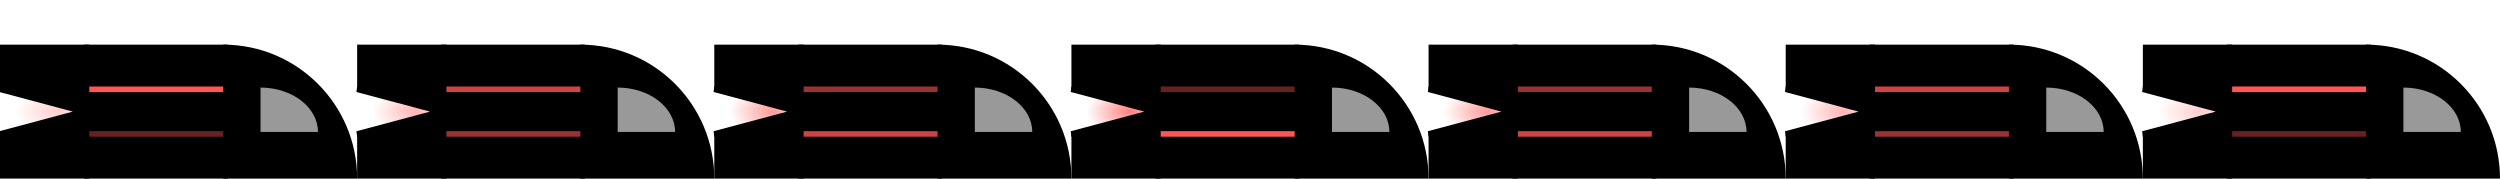
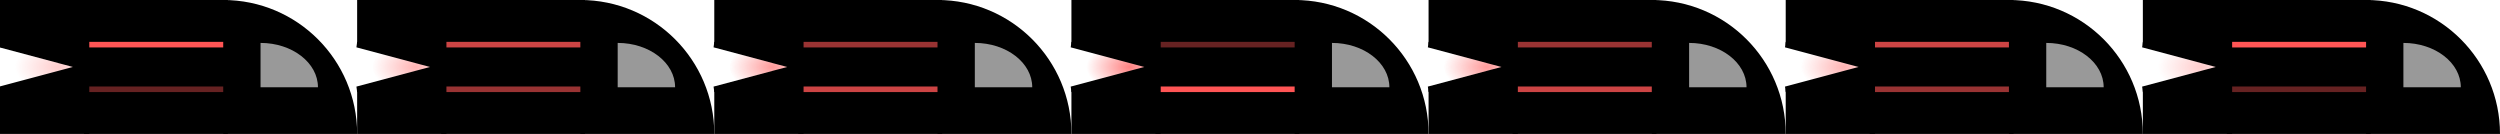
- <svg xmlns="http://www.w3.org/2000/svg" xmlns:xlink="http://www.w3.org/1999/xlink" width="448" height="32" id="svg2" version="1.1">
+ <svg xmlns="http://www.w3.org/2000/svg" xmlns:xlink="http://www.w3.org/1999/xlink" width="448" height="24" id="svg2" version="1.1">
  <defs id="defs4">
    <linearGradient id="linearGradient4130">
      <stop style="stop-color:#ff8080;stop-opacity:1;" offset="0" id="stop4132" />
      <stop style="stop-color:#ff8080;stop-opacity:0;" offset="1" id="stop4134" />
    </linearGradient>
    <radialGradient xlink:href="#linearGradient4130" id="radialGradient4136" cx="13" cy="20" fx="13" fy="20" r="3" gradientUnits="userSpaceOnUse" />
    <radialGradient xlink:href="#linearGradient4130" id="radialGradient4152" gradientUnits="userSpaceOnUse" cx="13" cy="20" fx="13" fy="20" r="3" />
    <radialGradient xlink:href="#linearGradient4130" id="radialGradient4168" gradientUnits="userSpaceOnUse" cx="13" cy="20" fx="13" fy="20" r="3" />
    <radialGradient xlink:href="#linearGradient4130" id="radialGradient4184" gradientUnits="userSpaceOnUse" cx="13" cy="20" fx="13" fy="20" r="3" />
    <radialGradient xlink:href="#linearGradient4130" id="radialGradient4200" gradientUnits="userSpaceOnUse" cx="13" cy="20" fx="13" fy="20" r="3" />
    <radialGradient xlink:href="#linearGradient4130" id="radialGradient4216" gradientUnits="userSpaceOnUse" cx="13" cy="20" fx="13" fy="20" r="3" />
    <radialGradient xlink:href="#linearGradient4130" id="radialGradient4232" gradientUnits="userSpaceOnUse" cx="13" cy="20" fx="13" fy="20" r="3" />
    <radialGradient xlink:href="#linearGradient4130" id="radialGradient4248" gradientUnits="userSpaceOnUse" cx="13" cy="20" fx="13" fy="20" r="3" />
    <radialGradient xlink:href="#linearGradient4130" id="radialGradient4265" gradientUnits="userSpaceOnUse" cx="13" cy="20" fx="13" fy="20" r="3" />
    <radialGradient xlink:href="#linearGradient4130" id="radialGradient4267" gradientUnits="userSpaceOnUse" cx="13" cy="20" fx="13" fy="20" r="3" />
    <radialGradient xlink:href="#linearGradient4130" id="radialGradient4269" gradientUnits="userSpaceOnUse" cx="13" cy="20" fx="13" fy="20" r="3" />
    <radialGradient xlink:href="#linearGradient4130" id="radialGradient4271" gradientUnits="userSpaceOnUse" cx="13" cy="20" fx="13" fy="20" r="3" />
    <radialGradient xlink:href="#linearGradient4130" id="radialGradient4273" gradientUnits="userSpaceOnUse" cx="13" cy="20" fx="13" fy="20" r="3" />
    <radialGradient xlink:href="#linearGradient4130" id="radialGradient4314" gradientUnits="userSpaceOnUse" cx="13" cy="20" fx="13" fy="20" r="3" />
    <radialGradient xlink:href="#linearGradient4130" id="radialGradient4316" gradientUnits="userSpaceOnUse" cx="13" cy="20" fx="13" fy="20" r="3" />
    <radialGradient xlink:href="#linearGradient4130" id="radialGradient4318" gradientUnits="userSpaceOnUse" cx="13" cy="20" fx="13" fy="20" r="3" />
  </defs>
-   <g id="layer1" style="display:inline">
-     <path style="opacity:0.4;fill:url(#radialGradient4265);fill-opacity:1;fill-rule:nonzero;stroke:none;display:inline" id="path3360" d="m 16,20 a 3,3 0 1 1 -6,0 3,3 0 1 1 6,0 z" transform="matrix(2.596186,0,0,1.49265,-23.28248,-9.853001)" />
-     <path transform="matrix(2.596186,0,0,1.49265,40.71752,-9.853001)" d="m 16,20 a 3,3 0 1 1 -6,0 3,3 0 1 1 6,0 z" id="path4138" style="opacity:0.6;fill:url(#radialGradient4267);fill-opacity:1;fill-rule:nonzero;stroke:none;display:inline" />
-     <path style="opacity:0.8;fill:url(#radialGradient4269);fill-opacity:1;fill-rule:nonzero;stroke:none;display:inline" id="path4154" d="m 16,20 a 3,3 0 1 1 -6,0 3,3 0 1 1 6,0 z" transform="matrix(2.596186,0,0,1.49265,104.7175,-9.853001)" />
-     <path transform="matrix(2.596186,0,0,1.49265,168.7175,-9.853001)" d="m 16,20 a 3,3 0 1 1 -6,0 3,3 0 1 1 6,0 z" id="path4170" style="fill:url(#radialGradient4271);fill-opacity:1;fill-rule:nonzero;stroke:none;display:inline" />
-     <path style="opacity:0.8;fill:url(#radialGradient4273);fill-opacity:1;fill-rule:nonzero;stroke:none;display:inline" id="path4186" d="m 16,20 a 3,3 0 1 1 -6,0 3,3 0 1 1 6,0 z" transform="matrix(2.596186,0,0,1.49265,232.7175,-9.853001)" />
-     <path transform="matrix(2.596186,0,0,1.49265,296.7175,-9.853001)" d="m 16,20 a 3,3 0 1 1 -6,0 3,3 0 1 1 6,0 z" id="path4202" style="opacity:0.6;fill:url(#radialGradient4314);fill-opacity:1;fill-rule:nonzero;stroke:none;display:inline" />
-     <path style="opacity:0.4;fill:url(#radialGradient4316);fill-opacity:1;fill-rule:nonzero;stroke:none;display:inline" id="path4218" d="m 16,20 a 3,3 0 1 1 -6,0 3,3 0 1 1 6,0 z" transform="matrix(2.596186,0,0,1.49265,360.7175,-9.853001)" />
+   <g id="layer1" style="display:inline" transform="translate(0,-8)">
+     <path style="opacity:0.4;fill:url(#radialGradient4265);fill-opacity:1;fill-rule:nonzero;stroke:none;display:inline" id="path3360" d="m 16,20 c 0,1.657 -1.343,3 -3,3 -1.657,0 -3,-1.343 -3,-3 0,-1.657 1.343,-3 3,-3 1.657,0 3,1.343 3,3 z" transform="matrix(2.596186,0,0,1.49265,-23.28248,-9.853001)" />
+     <path transform="matrix(2.596186,0,0,1.49265,40.71752,-9.853001)" d="m 16,20 c 0,1.657 -1.343,3 -3,3 -1.657,0 -3,-1.343 -3,-3 0,-1.657 1.343,-3 3,-3 1.657,0 3,1.343 3,3 z" id="path4138" style="opacity:0.6;fill:url(#radialGradient4267);fill-opacity:1;fill-rule:nonzero;stroke:none;display:inline" />
+     <path style="opacity:0.8;fill:url(#radialGradient4269);fill-opacity:1;fill-rule:nonzero;stroke:none;display:inline" id="path4154" d="m 16,20 c 0,1.657 -1.343,3 -3,3 -1.657,0 -3,-1.343 -3,-3 0,-1.657 1.343,-3 3,-3 1.657,0 3,1.343 3,3 z" transform="matrix(2.596186,0,0,1.49265,104.7175,-9.853001)" />
+     <path transform="matrix(2.596186,0,0,1.49265,168.7175,-9.853001)" d="m 16,20 c 0,1.657 -1.343,3 -3,3 -1.657,0 -3,-1.343 -3,-3 0,-1.657 1.343,-3 3,-3 1.657,0 3,1.343 3,3 z" id="path4170" style="fill:url(#radialGradient4271);fill-opacity:1;fill-rule:nonzero;stroke:none;display:inline" />
+     <path style="opacity:0.8;fill:url(#radialGradient4273);fill-opacity:1;fill-rule:nonzero;stroke:none;display:inline" id="path4186" d="m 16,20 c 0,1.657 -1.343,3 -3,3 -1.657,0 -3,-1.343 -3,-3 0,-1.657 1.343,-3 3,-3 1.657,0 3,1.343 3,3 z" transform="matrix(2.596186,0,0,1.49265,232.7175,-9.853001)" />
+     <path transform="matrix(2.596186,0,0,1.49265,296.7175,-9.853001)" d="m 16,20 c 0,1.657 -1.343,3 -3,3 -1.657,0 -3,-1.343 -3,-3 0,-1.657 1.343,-3 3,-3 1.657,0 3,1.343 3,3 z" id="path4202" style="opacity:0.6;fill:url(#radialGradient4314);fill-opacity:1;fill-rule:nonzero;stroke:none;display:inline" />
+     <path style="opacity:0.4;fill:url(#radialGradient4316);fill-opacity:1;fill-rule:nonzero;stroke:none;display:inline" id="path4218" d="m 16,20 c 0,1.657 -1.343,3 -3,3 -1.657,0 -3,-1.343 -3,-3 0,-1.657 1.343,-3 3,-3 1.657,0 3,1.343 3,3 z" transform="matrix(2.596186,0,0,1.49265,360.7175,-9.853001)" />
  </g>
-   <g id="layer2" transform="translate(0,-32)" style="display:inline">
+   <g id="layer2" transform="translate(0,-40)" style="display:inline">
    <path id="path3871" d="m 192002,10 28,0 5,16 14,0" style="fill:none;stroke:#00ff00;stroke-width:1px;stroke-linecap:butt;stroke-linejoin:miter;stroke-opacity:1" />
    <path style="fill:none;stroke:#00ff00;stroke-width:1px;stroke-linecap:butt;stroke-linejoin:miter;stroke-opacity:1" d="m 192002,54 28,0 5,-16 14,0" id="path3873" />
    <path id="path3875" d="m 192002,50 23,0 5,-16 26,0" style="fill:none;stroke:#00ff00;stroke-width:1px;stroke-linecap:butt;stroke-linejoin:miter;stroke-opacity:1" />
    <path style="fill:none;stroke:#00ff00;stroke-width:1px;stroke-linecap:butt;stroke-linejoin:miter;stroke-opacity:1" d="m 192002,14 23,0 5,16 26,0" id="path3877" />
    <path id="path3879" d="m 192020,24 0,16" style="fill:none;stroke:#00ff00;stroke-width:1px;stroke-linecap:butt;stroke-linejoin:miter;stroke-opacity:1" />
    <path id="path3881" d="m 192009.2,19.461 11,5" style="fill:#00ff00;stroke:#00ff00;stroke-width:1px;stroke-linecap:butt;stroke-linejoin:miter;stroke-opacity:1" />
    <path style="fill:#00ff00;stroke:#00ff00;stroke-width:1px;stroke-linecap:butt;stroke-linejoin:miter;stroke-opacity:1" d="m 192009.26,44.527 11,-5" id="path3883" />
    <path style="fill:none;stroke:#00ff00;stroke-width:1px;stroke-linecap:butt;stroke-linejoin:miter;stroke-opacity:1" d="m 384002,10 28,0 5,16 14,0" id="path3991" />
    <path id="path3993" d="m 384002,54 28,0 5,-16 14,0" style="fill:none;stroke:#00ff00;stroke-width:1px;stroke-linecap:butt;stroke-linejoin:miter;stroke-opacity:1" />
    <path style="fill:none;stroke:#00ff00;stroke-width:1px;stroke-linecap:butt;stroke-linejoin:miter;stroke-opacity:1" d="m 384002,50 23,0 5,-16 26,0" id="path3995" />
    <path id="path3997" d="m 384002,14 23,0 5,16 26,0" style="fill:none;stroke:#00ff00;stroke-width:1px;stroke-linecap:butt;stroke-linejoin:miter;stroke-opacity:1" />
    <path style="fill:none;stroke:#00ff00;stroke-width:1px;stroke-linecap:butt;stroke-linejoin:miter;stroke-opacity:1" d="m 384020,24 0,16" id="path3999" />
    <path style="fill:#00ff00;stroke:#00ff00;stroke-width:1px;stroke-linecap:butt;stroke-linejoin:miter;stroke-opacity:1" d="m 384009.2,19.461 11,5" id="path4001" />
    <path id="path4003" d="m 384009.26,44.527 11,-5" style="fill:#00ff00;stroke:#00ff00;stroke-width:1px;stroke-linecap:butt;stroke-linejoin:miter;stroke-opacity:1" />
    <rect style="fill:#000000;fill-opacity:1;fill-rule:nonzero;stroke:none" id="rect3346" width="25.787" height="24" x="15.049" y="40" />
-     <path style="fill:#000000;fill-opacity:1;fill-rule:nonzero;stroke:none" id="path3348" d="M 64,8 A 24,24 0 0 1 40,32 L 40,8 z" transform="matrix(1,0,0,-1,0,72)" />
-     <path transform="matrix(0.4286958,0,0,-0.3311561,29.5406,58.2887)" d="M 64,8 A 24,24 0 0 1 40,32 L 40,8 z" id="path3350" style="fill:#999999;fill-opacity:1;fill-rule:nonzero;stroke:none" />
+     <path style="fill:#000000;fill-opacity:1;fill-rule:nonzero;stroke:none" id="path3348" d="M 64,8 C 64,21.255 53.255,32 40,32 L 40,8 z" transform="matrix(1,0,0,-1,0,72)" />
+     <path transform="matrix(0.4286958,0,0,-0.3311561,29.5406,58.2887)" d="M 64,8 C 64,21.255 53.255,32 40,32 L 40,8 z" id="path3350" style="fill:#999999;fill-opacity:1;fill-rule:nonzero;stroke:none" />
    <rect style="fill:#000000;fill-opacity:1;fill-rule:nonzero;stroke:none" id="rect3352" width="16" height="8" x="0" y="8" transform="translate(0,32)" />
    <rect y="56" x="0" height="8" width="16" id="rect3354" style="fill:#000000;fill-opacity:1;fill-rule:nonzero;stroke:none" />
    <path style="fill:#000000;stroke:#000000;stroke-width:1px;stroke-linecap:butt;stroke-linejoin:miter;stroke-opacity:1" d="m 0,16 15,4 -15,4 15,0 0,-8 c 0,0 -14,0 -15,0 z" id="path3356" transform="translate(0,32)" />
    <rect y="40" x="79.049" height="24" width="25.787" id="rect4140" style="fill:#000000;fill-opacity:1;fill-rule:nonzero;stroke:none" />
-     <path transform="matrix(1,0,0,-1,64,72)" d="M 64,8 A 24,24 0 0 1 40,32 L 40,8 z" id="path4142" style="fill:#000000;fill-opacity:1;fill-rule:nonzero;stroke:none" />
-     <path style="fill:#999999;fill-opacity:1;fill-rule:nonzero;stroke:none" id="path4144" d="M 64,8 A 24,24 0 0 1 40,32 L 40,8 z" transform="matrix(0.4286958,0,0,-0.3311561,93.5406,58.2887)" />
+     <path transform="matrix(1,0,0,-1,64,72)" d="M 64,8 C 64,21.255 53.255,32 40,32 L 40,8 z" id="path4142" style="fill:#000000;fill-opacity:1;fill-rule:nonzero;stroke:none" />
+     <path style="fill:#999999;fill-opacity:1;fill-rule:nonzero;stroke:none" id="path4144" d="M 64,8 C 64,21.255 53.255,32 40,32 L 40,8 z" transform="matrix(0.4286958,0,0,-0.3311561,93.5406,58.2887)" />
    <rect y="40" x="64" height="8" width="16" id="rect4146" style="fill:#000000;fill-opacity:1;fill-rule:nonzero;stroke:none" />
    <rect style="fill:#000000;fill-opacity:1;fill-rule:nonzero;stroke:none" id="rect4148" width="16" height="8" x="64" y="56" />
    <path id="path4150" d="m 64,48 15,4 -15,4 15,0 0,-8 c 0,0 -14,0 -15,0 z" style="fill:#000000;stroke:#000000;stroke-width:1px;stroke-linecap:butt;stroke-linejoin:miter;stroke-opacity:1" />
    <rect style="fill:#000000;fill-opacity:1;fill-rule:nonzero;stroke:none" id="rect4156" width="25.787" height="24" x="143.049" y="40" />
-     <path style="fill:#000000;fill-opacity:1;fill-rule:nonzero;stroke:none" id="path4158" d="M 64,8 A 24,24 0 0 1 40,32 L 40,8 z" transform="matrix(1,0,0,-1,128,72)" />
-     <path transform="matrix(0.4286958,0,0,-0.3311561,157.5406,58.2887)" d="M 64,8 A 24,24 0 0 1 40,32 L 40,8 z" id="path4160" style="fill:#999999;fill-opacity:1;fill-rule:nonzero;stroke:none" />
+     <path style="fill:#000000;fill-opacity:1;fill-rule:nonzero;stroke:none" id="path4158" d="M 64,8 C 64,21.255 53.255,32 40,32 L 40,8 z" transform="matrix(1,0,0,-1,128,72)" />
+     <path transform="matrix(0.4286958,0,0,-0.3311561,157.5406,58.2887)" d="M 64,8 C 64,21.255 53.255,32 40,32 L 40,8 z" id="path4160" style="fill:#999999;fill-opacity:1;fill-rule:nonzero;stroke:none" />
    <rect style="fill:#000000;fill-opacity:1;fill-rule:nonzero;stroke:none" id="rect4162" width="16" height="8" x="128" y="40" />
    <rect y="56" x="128" height="8" width="16" id="rect4164" style="fill:#000000;fill-opacity:1;fill-rule:nonzero;stroke:none" />
    <path style="fill:#000000;stroke:#000000;stroke-width:1px;stroke-linecap:butt;stroke-linejoin:miter;stroke-opacity:1" d="m 128,48 15,4 -15,4 15,0 0,-8 c 0,0 -14,0 -15,0 z" id="path4166" />
    <rect y="40" x="207.049" height="24" width="25.787" id="rect4172" style="fill:#000000;fill-opacity:1;fill-rule:nonzero;stroke:none" />
-     <path transform="matrix(1,0,0,-1,192,72)" d="M 64,8 A 24,24 0 0 1 40,32 L 40,8 z" id="path4174" style="fill:#000000;fill-opacity:1;fill-rule:nonzero;stroke:none" />
-     <path style="fill:#999999;fill-opacity:1;fill-rule:nonzero;stroke:none" id="path4176" d="M 64,8 A 24,24 0 0 1 40,32 L 40,8 z" transform="matrix(0.4286958,0,0,-0.3311561,221.5406,58.2887)" />
+     <path transform="matrix(1,0,0,-1,192,72)" d="M 64,8 C 64,21.255 53.255,32 40,32 L 40,8 z" id="path4174" style="fill:#000000;fill-opacity:1;fill-rule:nonzero;stroke:none" />
+     <path style="fill:#999999;fill-opacity:1;fill-rule:nonzero;stroke:none" id="path4176" d="M 64,8 C 64,21.255 53.255,32 40,32 L 40,8 z" transform="matrix(0.4286958,0,0,-0.3311561,221.5406,58.2887)" />
    <rect y="40" x="192" height="8" width="16" id="rect4178" style="fill:#000000;fill-opacity:1;fill-rule:nonzero;stroke:none" />
    <rect style="fill:#000000;fill-opacity:1;fill-rule:nonzero;stroke:none" id="rect4180" width="16" height="8" x="192" y="56" />
    <path id="path4182" d="m 192,48 15,4 -15,4 15,0 0,-8 c 0,0 -14,0 -15,0 z" style="fill:#000000;stroke:#000000;stroke-width:1px;stroke-linecap:butt;stroke-linejoin:miter;stroke-opacity:1" />
    <rect style="fill:#000000;fill-opacity:1;fill-rule:nonzero;stroke:none" id="rect4188" width="25.787" height="24" x="271.049" y="40" />
-     <path style="fill:#000000;fill-opacity:1;fill-rule:nonzero;stroke:none" id="path4190" d="M 64,8 A 24,24 0 0 1 40,32 L 40,8 z" transform="matrix(1,0,0,-1,256,72)" />
-     <path transform="matrix(0.4286958,0,0,-0.3311561,285.5406,58.2887)" d="M 64,8 A 24,24 0 0 1 40,32 L 40,8 z" id="path4192" style="fill:#999999;fill-opacity:1;fill-rule:nonzero;stroke:none" />
+     <path style="fill:#000000;fill-opacity:1;fill-rule:nonzero;stroke:none" id="path4190" d="M 64,8 C 64,21.255 53.255,32 40,32 L 40,8 z" transform="matrix(1,0,0,-1,256,72)" />
+     <path transform="matrix(0.4286958,0,0,-0.3311561,285.5406,58.2887)" d="M 64,8 C 64,21.255 53.255,32 40,32 L 40,8 z" id="path4192" style="fill:#999999;fill-opacity:1;fill-rule:nonzero;stroke:none" />
    <rect style="fill:#000000;fill-opacity:1;fill-rule:nonzero;stroke:none" id="rect4194" width="16" height="8" x="256" y="40" />
    <rect y="56" x="256" height="8" width="16" id="rect4196" style="fill:#000000;fill-opacity:1;fill-rule:nonzero;stroke:none" />
    <path style="fill:#000000;stroke:#000000;stroke-width:1px;stroke-linecap:butt;stroke-linejoin:miter;stroke-opacity:1" d="m 256,48 15,4 -15,4 15,0 0,-8 c 0,0 -14,0 -15,0 z" id="path4198" />
    <rect y="40" x="335.049" height="24" width="25.787" id="rect4204" style="fill:#000000;fill-opacity:1;fill-rule:nonzero;stroke:none" />
-     <path transform="matrix(1,0,0,-1,320,72)" d="M 64,8 A 24,24 0 0 1 40,32 L 40,8 z" id="path4206" style="fill:#000000;fill-opacity:1;fill-rule:nonzero;stroke:none" />
-     <path style="fill:#999999;fill-opacity:1;fill-rule:nonzero;stroke:none" id="path4208" d="M 64,8 A 24,24 0 0 1 40,32 L 40,8 z" transform="matrix(0.4286958,0,0,-0.3311561,349.5406,58.2887)" />
+     <path transform="matrix(1,0,0,-1,320,72)" d="M 64,8 C 64,21.255 53.255,32 40,32 L 40,8 z" id="path4206" style="fill:#000000;fill-opacity:1;fill-rule:nonzero;stroke:none" />
+     <path style="fill:#999999;fill-opacity:1;fill-rule:nonzero;stroke:none" id="path4208" d="M 64,8 C 64,21.255 53.255,32 40,32 L 40,8 z" transform="matrix(0.4286958,0,0,-0.3311561,349.5406,58.2887)" />
    <rect y="40" x="320" height="8" width="16" id="rect4210" style="fill:#000000;fill-opacity:1;fill-rule:nonzero;stroke:none" />
    <rect style="fill:#000000;fill-opacity:1;fill-rule:nonzero;stroke:none" id="rect4212" width="16" height="8" x="320" y="56" />
    <path id="path4214" d="m 320,48 15,4 -15,4 15,0 0,-8 c 0,0 -14,0 -15,0 z" style="fill:#000000;stroke:#000000;stroke-width:1px;stroke-linecap:butt;stroke-linejoin:miter;stroke-opacity:1" />
    <rect style="fill:#000000;fill-opacity:1;fill-rule:nonzero;stroke:none" id="rect4220" width="25.787" height="24" x="399.049" y="40" />
-     <path style="fill:#000000;fill-opacity:1;fill-rule:nonzero;stroke:none" id="path4222" d="M 64,8 A 24,24 0 0 1 40,32 L 40,8 z" transform="matrix(1,0,0,-1,384,72)" />
-     <path transform="matrix(0.4286958,0,0,-0.3311561,413.5406,58.2887)" d="M 64,8 A 24,24 0 0 1 40,32 L 40,8 z" id="path4224" style="fill:#999999;fill-opacity:1;fill-rule:nonzero;stroke:none" />
+     <path style="fill:#000000;fill-opacity:1;fill-rule:nonzero;stroke:none" id="path4222" d="M 64,8 C 64,21.255 53.255,32 40,32 L 40,8 z" transform="matrix(1,0,0,-1,384,72)" />
+     <path transform="matrix(0.4286958,0,0,-0.3311561,413.5406,58.2887)" d="M 64,8 C 64,21.255 53.255,32 40,32 L 40,8 z" id="path4224" style="fill:#999999;fill-opacity:1;fill-rule:nonzero;stroke:none" />
    <rect style="fill:#000000;fill-opacity:1;fill-rule:nonzero;stroke:none" id="rect4226" width="16" height="8" x="384" y="40" />
    <rect y="56" x="384" height="8" width="16" id="rect4228" style="fill:#000000;fill-opacity:1;fill-rule:nonzero;stroke:none" />
    <path style="fill:#000000;stroke:#000000;stroke-width:1px;stroke-linecap:butt;stroke-linejoin:miter;stroke-opacity:1" d="m 384,48 15,4 -15,4 15,0 0,-8 c 0,0 -14,0 -15,0 z" id="path4230" />
  </g>
-   <g id="layer3">
+   <g id="layer3" transform="translate(0,-8)">
    <path style="fill:none;stroke:#ff5555;stroke-width:1px;stroke-linecap:butt;stroke-linejoin:miter;stroke-opacity:1" d="m 16,16 24,0" id="path4278" />
    <path style="opacity:0.4;fill:none;stroke:#ff5555;stroke-width:1px;stroke-linecap:butt;stroke-linejoin:miter;stroke-opacity:1" d="m 16,24 24,0" id="path4280" />
    <path id="path4282" d="m 80,16 24,0" style="opacity:0.8;fill:none;stroke:#ff5555;stroke-width:1px;stroke-linecap:butt;stroke-linejoin:miter;stroke-opacity:1" />
    <path id="path4284" d="m 80,24 24,0" style="opacity:0.6;fill:none;stroke:#ff5555;stroke-width:1px;stroke-linecap:butt;stroke-linejoin:miter;stroke-opacity:1" />
    <path style="opacity:0.6;fill:none;stroke:#ff5555;stroke-width:1px;stroke-linecap:butt;stroke-linejoin:miter;stroke-opacity:1" d="m 144,16 24,0" id="path4286" />
    <path style="opacity:0.8;fill:none;stroke:#ff5555;stroke-width:1px;stroke-linecap:butt;stroke-linejoin:miter;stroke-opacity:1" d="m 144,24 24,0" id="path4288" />
    <path id="path4290" d="m 208,16 24,0" style="opacity:0.4;fill:none;stroke:#ff5555;stroke-width:1px;stroke-linecap:butt;stroke-linejoin:miter;stroke-opacity:1" />
-     <path id="path4292" d="m 208,24 24,0" style="opacity:1;fill:none;stroke:#ff5555;stroke-width:1px;stroke-linecap:butt;stroke-linejoin:miter;stroke-opacity:1" />
+     <path id="path4292" d="m 208,24 24,0" style="fill:none;stroke:#ff5555;stroke-width:1px;stroke-linecap:butt;stroke-linejoin:miter;stroke-opacity:1" />
    <path id="path4294" d="m 272,16 24,0" style="opacity:0.6;fill:none;stroke:#ff5555;stroke-width:1px;stroke-linecap:butt;stroke-linejoin:miter;stroke-opacity:1" />
    <path id="path4296" d="m 272,24 24,0" style="opacity:0.8;fill:none;stroke:#ff5555;stroke-width:1px;stroke-linecap:butt;stroke-linejoin:miter;stroke-opacity:1" />
    <path style="opacity:0.8;fill:none;stroke:#ff5555;stroke-width:1px;stroke-linecap:butt;stroke-linejoin:miter;stroke-opacity:1" d="m 336,16 24,0" id="path4298" />
    <path style="opacity:0.6;fill:none;stroke:#ff5555;stroke-width:1px;stroke-linecap:butt;stroke-linejoin:miter;stroke-opacity:1" d="m 336,24 24,0" id="path4300" />
    <path id="path4302" d="m 400,16 24,0" style="opacity:0.1;fill:none;stroke:#ff5555;stroke-width:1px;stroke-linecap:butt;stroke-linejoin:miter;stroke-opacity:1" />
    <path id="path4304" d="m 400,24 24,0" style="opacity:0.4;fill:none;stroke:#ff5555;stroke-width:1px;stroke-linecap:butt;stroke-linejoin:miter;stroke-opacity:1" />
    <path style="fill:none;stroke:#ff5555;stroke-width:1px;stroke-linecap:butt;stroke-linejoin:miter;stroke-opacity:1" d="m 400,16 24,0" id="path4306" />
  </g>
</svg>
